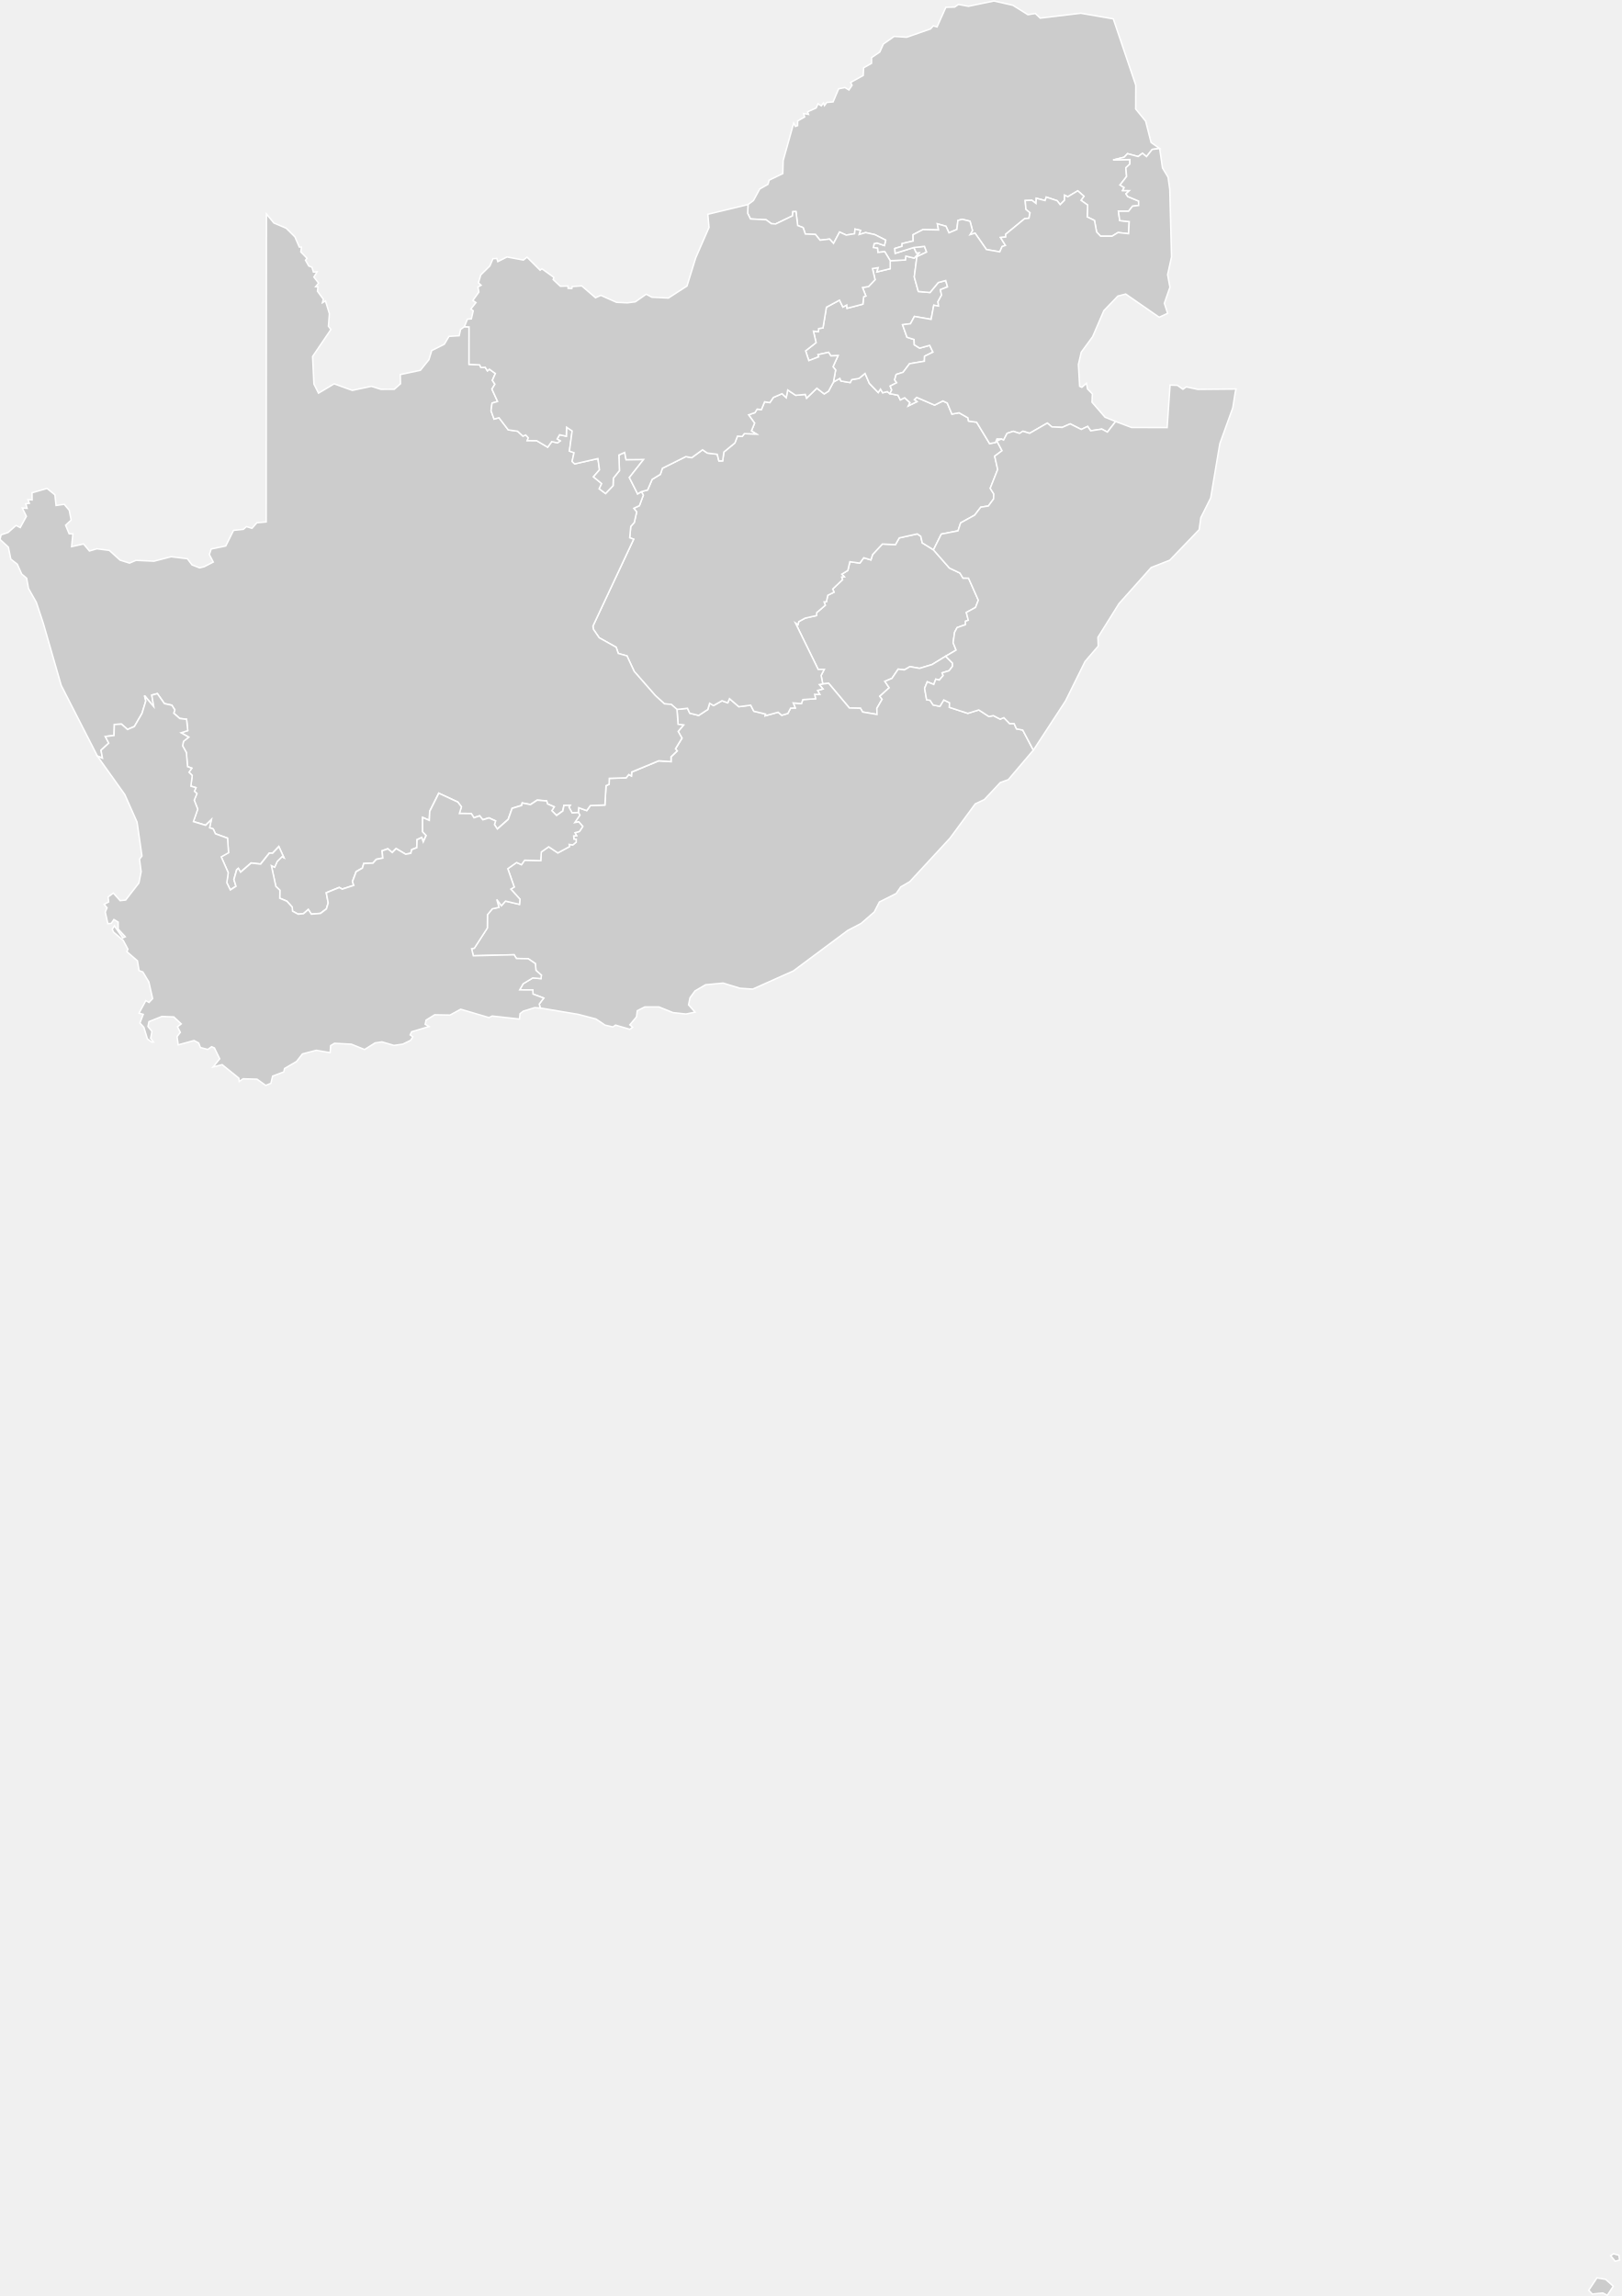
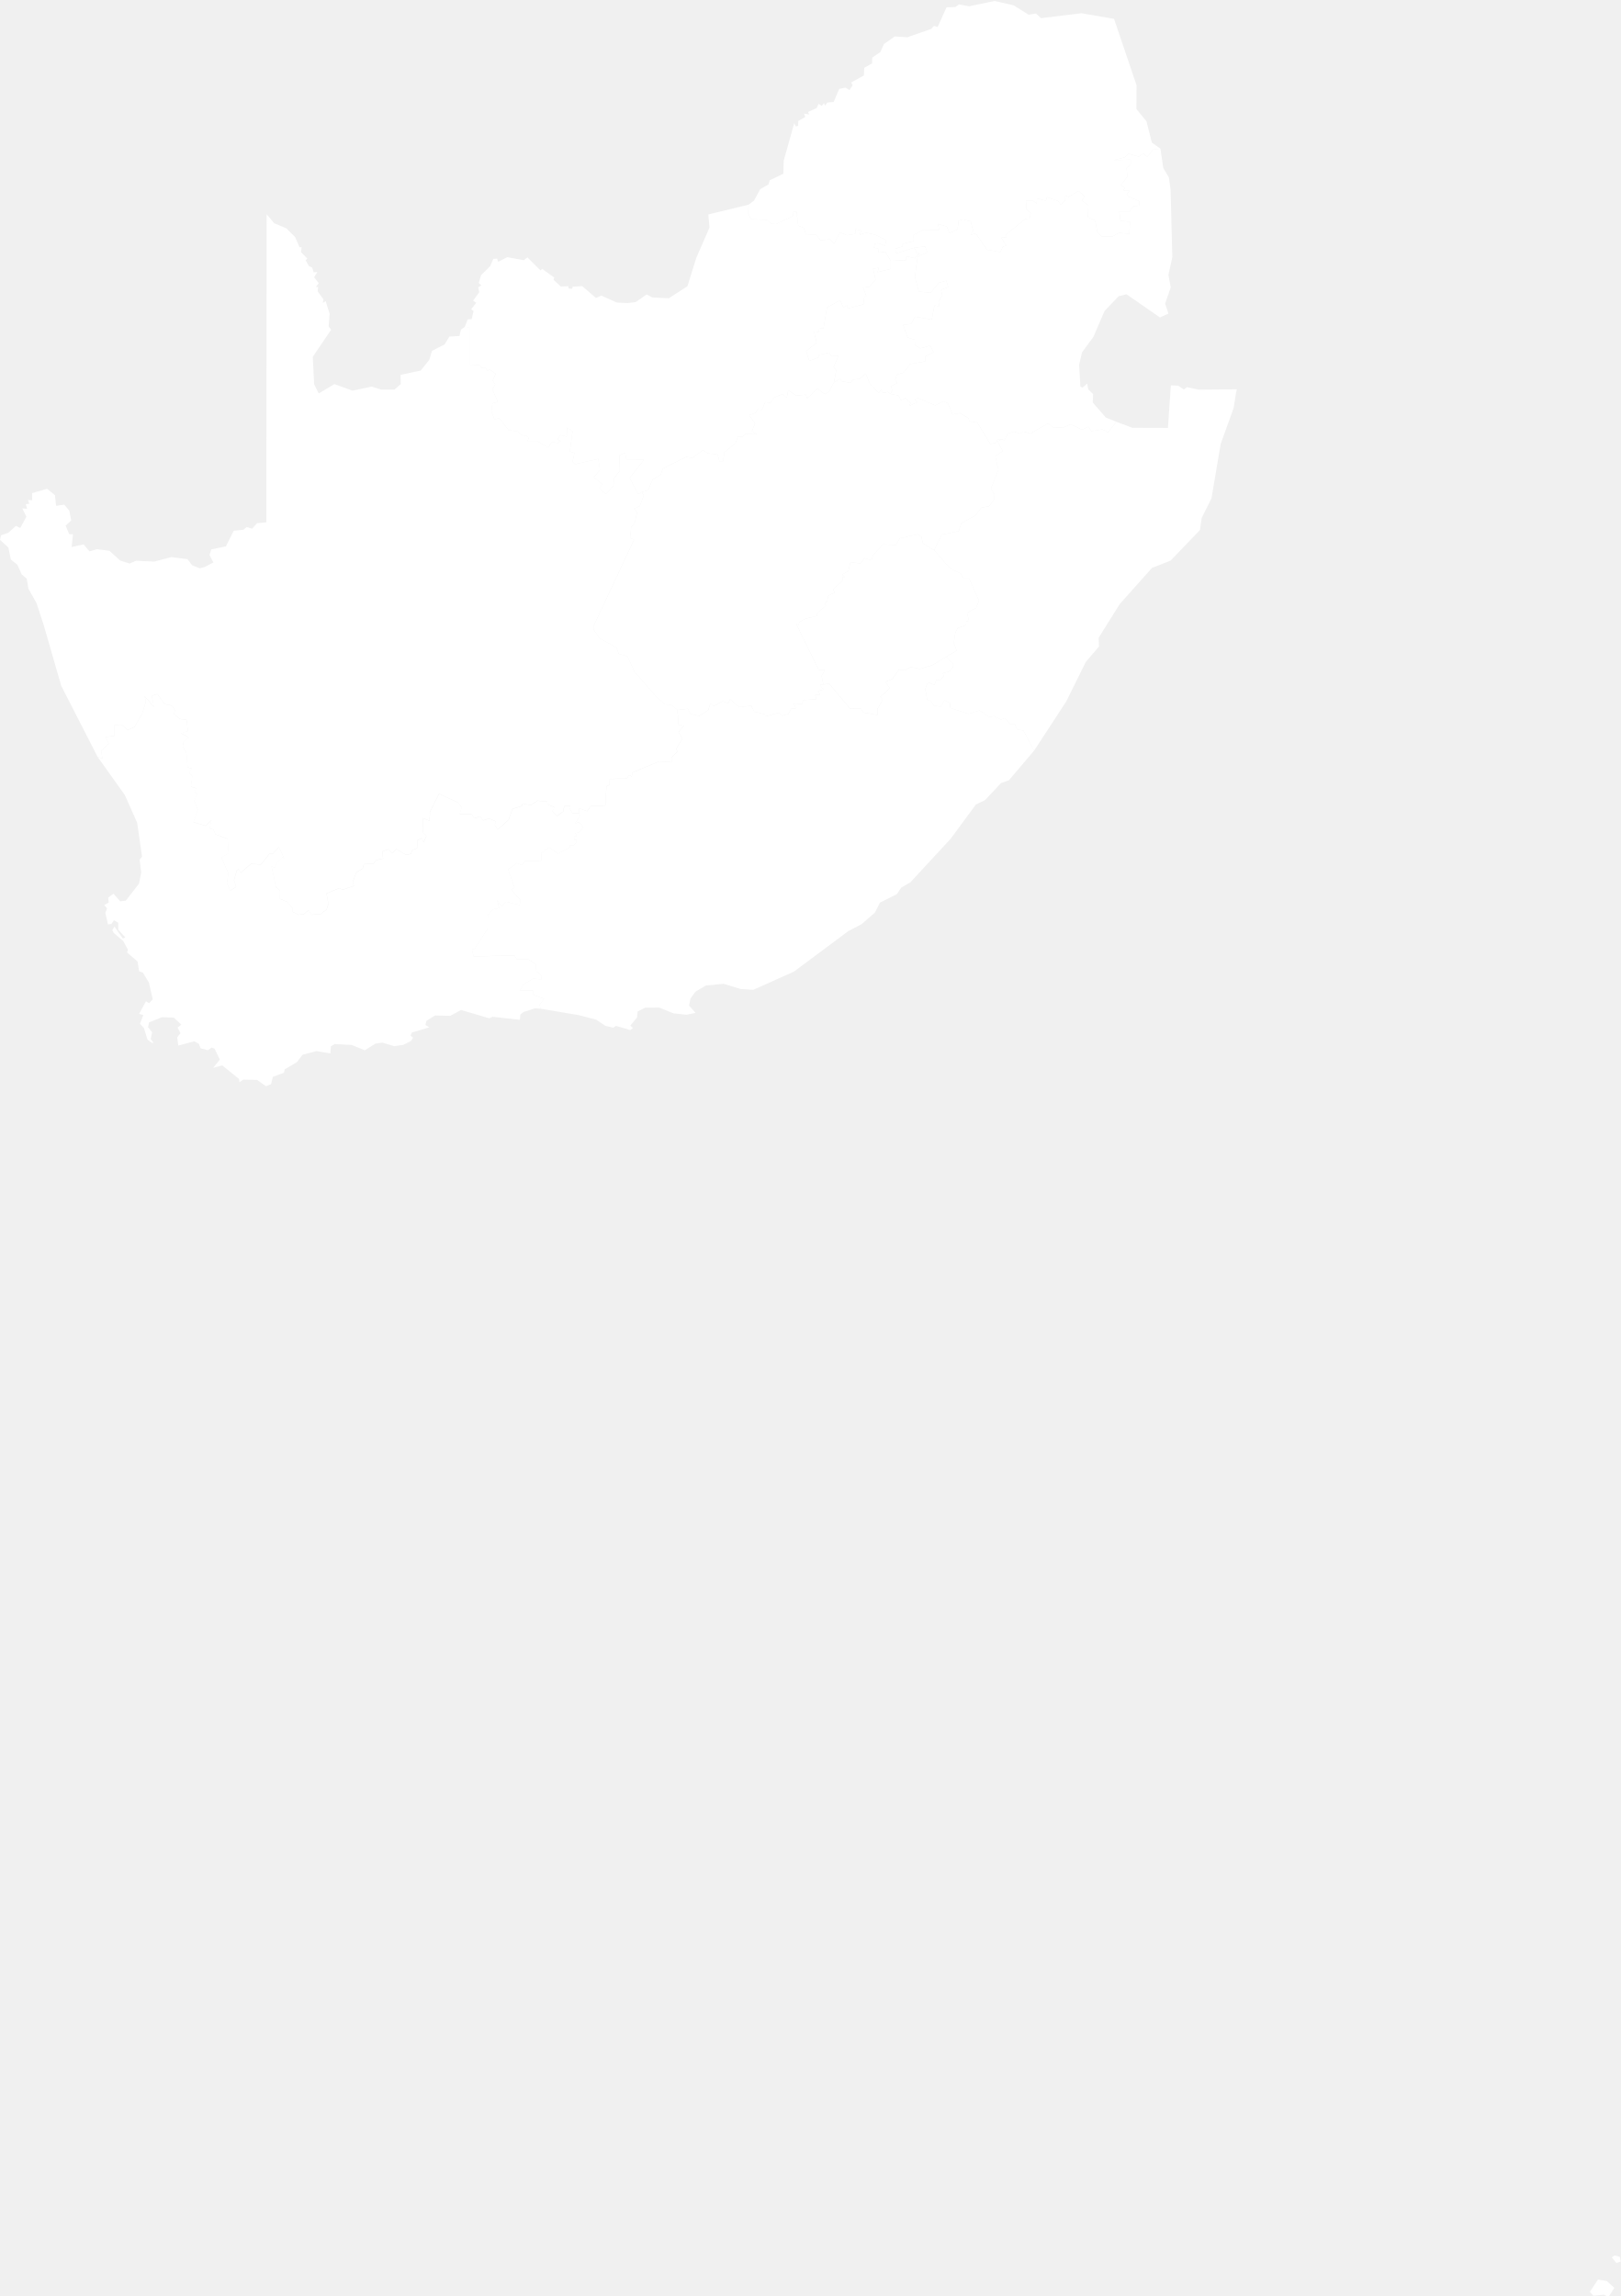
<svg xmlns="http://www.w3.org/2000/svg" xmlns:ns1="http://amcharts.com/ammap" version="1.1">
  <defs>
    <style type="text/css">
			.land
			{
- 				fill: #CCCCCC;
+ 				fill: #fff;
				fill-opacity: 1;
- 				stroke:white;
				stroke-opacity: 1;
				stroke-width:0.5;
			}
		</style>
    <ns1:ammap projection="mercator" leftLongitude="16.456" topLatitude="-22.138" rightLongitude="37.909" bottomLatitude="-46.984" />
  </defs>
  <g>
    <path id="LS" title="Lesotho" class="land" d="M283.87,235.96L283.3,233.07L284.37,230.99L282.28,230.97L274.43,214.94L275.32,215.52L275.61,214.48L277.8,213.28L281.75,212.38L281.78,211.39L284.75,208.84L284.33,207.69L285.13,207.64L285.6,205.41L287.75,204.33L287.31,203.23L290.7,200.02L290.39,199.12L291.29,199.01L290.43,198.12L292.52,196.83L293.23,193.81L296.68,194.3L298.02,192.45L300.48,193.2L301.08,191.33L304.45,187.71L308.95,187.92L310.27,185.6L316.5,184.22L317.69,185.04L318.21,187.32L322.08,189.72L322.08,189.72L327.59,196L331.21,197.72L332.27,199.45L334.18,199.47L337.56,207.08L336.6,209.58L333.42,211.32L334.1,214L333.13,214.35L333.14,215.51L330.24,216.54L329.38,218.13L328.87,221.77L329.89,224.3L326.28,226.43L326.28,226.43L321.55,229.31L317.29,230.61L313.95,230.01L312.03,231.12L309.89,230.87L307.74,234.05L305.3,235.09L306.79,237.29L303.54,240.23L304.35,241.26L302.53,244.41L302.6,246.51L297.63,245.66L296.87,244.37L293.05,244.27L285.92,235.77z" />
    <path id="ZA-EC" title="Eastern Cape" class="land" d="M326.28,226.43l2.35,2.35l0.02,1.1l-1.17,1.53l-2.42,0.74l0.36,0.92l-1.34,1.58l-1.2,-0.32l-0.7,1.83l-2.24,-0.91l-0.92,2.24l0.69,3.94l1.19,0.19l1.07,1.62l2.32,0.47l1.34,-2.22l1.99,0.98l-0.07,1.58l6.38,2.08l3.78,-1.18l3.5,2.27l1.53,-0.31l2.35,1.22l1.27,-0.52l1.98,2.04l1.56,0.01l0.83,1.82l2.14,0.41l3.67,6.94l0,0l-8.65,10.19l-2.76,1l-5.51,5.87l-3.13,1.49l-8.69,11.8l-13.9,15.04l-3.12,1.8l-1.56,2.28l-5.81,2.93l-1.77,3.46l-4.58,3.97l-4.55,2.37l-18.78,13.99l-14.01,6.27l-4.38,-0.29l-5.85,-1.79l-6.06,0.58l-3.62,2.12l-1.73,2.35l-0.51,2.46l2.25,2.52l-3.15,0.65l-4.46,-0.49l-4.89,-1.97l-4.84,0.01l-2.6,1.3l-0.27,2.14l-2.29,2.74l0.96,0.84l-0.96,0.69l-4.95,-1.43l-0.88,0.63l-2.73,-0.63l-3.16,-2.12l-6.02,-1.58l-13.23,-2.22l0,0l-0.31,-1.38l1.54,-2.04l-3.68,-1.38l-0.09,-1.44l-4.53,-0.02l1.2,-2.1l3.33,-2.03l2.83,0.25l0.14,-1.19l-1.87,-1.65l-0.21,-2.34l-2.46,-1.68l-4.06,-0.08l-0.81,-1.29l-14.09,0.35l-0.58,-2.46l0.94,-0.16l4.49,-6.96l0.04,-4.59l1.67,-2.04l2.3,-0.5l-0.77,-2.74l1.61,2.17l1.42,-1.6l4.81,1.14l0.18,-1.78l-3.16,-3.49l1.17,-0.72l-2.22,-6.32l3.04,-2.14l1.69,0.75l1.1,-1.55l5.54,0.16l0.21,-3l2.54,-1.79l3.16,2.12l4.02,-2.18l-0.12,-0.75l1.25,0.17l1.17,-0.95l0.01,-0.97l-0.79,-0.07l-0.09,-1.12l1.01,-0.08l-0.56,-1.03l1.55,-0.42l1.15,-1.72l-1.37,-1.59l-1.41,0.25l1.78,-2.58l-0.5,-0.87l0,0l0.12,-1.63l2.77,0.98l1.27,-1.74l4.99,-0.19l0.4,-6.64l1.07,-0.53l0.06,-2.02l5.8,-0.18l0.92,-1.14l0.91,0.5l0.1,-1.36l9.31,-3.87l4.26,0.28l-0.01,-1.66l2.13,-2.04l-0.59,-0.73l2.24,-3.67l-1.31,-2.32l1.84,-2.21l-1.87,-0.24l-0.39,-5.16l0,0l3.64,-0.41l0.79,1.7l3.08,0.77l3.14,-2.04l0.63,-2.15l1.35,0.78l2.91,-1.65l1.98,0.71l0.61,-1.43l3.22,2.77l4.09,-0.52l1.07,2.08l4.06,0.98l-0.14,0.6l4.48,-1.23l1.24,1.05l2.1,-0.63l0.95,-1.83l1.61,-0.07l-0.72,-1.74l2.84,0.25l0.49,-1.39l4.4,-0.29l-0.32,-1.51l1.76,0.02l-0.76,-1.36l1.87,-0.52l-1.26,-1.51l1.18,-0.24l0,0l2.05,-0.19l7.14,8.5l3.82,0.09l0.75,1.3l4.97,0.84l-0.06,-2.09l1.82,-3.15l-0.81,-1.03l3.25,-2.94l-1.49,-2.2l2.44,-1.04l2.15,-3.18l2.14,0.25l1.92,-1.11l3.33,0.59l4.27,-1.3L326.28,226.43z" />
    <path id="ZA-FS" title="Free State" class="land" d="M287.56,131.82L289.78,130.57L290.14,131.46L293.33,132.01L293.89,130.98L296.38,130.57L298.47,128.85L299.96,132.3L303.02,135.44L303.79,134.26L304.55,135.52L306.13,135.13L307.03,135.83L307.03,135.83L309.82,136.37L310.64,137.98L312.13,137.24L313.99,138.95L313.44,140.03L316.37,138.59L315.46,137.9L316.28,137.11L322.46,139.78L325.33,138.34L326.84,139.08L328.44,142.88L330.92,142.43L333.96,144.17L334.17,145.28L336.97,145.68L341.44,153.06L343.45,152.69L343.98,151.44L345.49,151.48L345.49,151.48L343.95,152.17L345.75,155.51L343.2,157.4L344.25,161.99L341.67,168.49L342.91,170.47L342.81,172.18L341.02,174.59L338.4,175L336.29,177.74L331.46,180.41L330.55,183.16L324.78,184.3L322.08,189.72L322.08,189.72L318.21,187.32L317.69,185.04L316.5,184.22L310.27,185.6L308.95,187.92L304.45,187.71L301.08,191.33L300.48,193.2L298.02,192.45L296.68,194.3L293.23,193.81L292.52,196.83L290.43,198.12L291.29,199.01L290.39,199.12L290.7,200.02L287.31,203.23L287.75,204.33L285.6,205.41L285.13,207.64L284.33,207.69L284.75,208.84L281.78,211.39L281.75,212.38L277.8,213.28L275.61,214.48L275.32,215.52L274.43,214.94L282.28,230.97L284.37,230.99L283.3,233.07L283.87,235.96L283.87,235.96L282.68,236.21L283.94,237.72L282.08,238.24L282.83,239.6L281.08,239.58L281.4,241.1L277,241.39L276.51,242.78L273.67,242.53L274.39,244.27L272.78,244.34L271.83,246.18L269.72,246.8L268.48,245.75L264.01,246.98L264.14,246.38L260.08,245.4L259.01,243.32L254.92,243.84L251.7,241.07L251.09,242.5L249.1,241.79L246.19,243.44L244.84,242.66L244.2,244.81L241.06,246.85L237.98,246.09L237.2,244.39L233.56,244.79L233.56,244.79L231.57,243.07L229.25,242.89L226.12,240.03L218.81,231.68L216.32,226.33L213.32,225.49L212.59,223.35L206.74,220.07L204.74,217.16L204.56,216.06L218.63,186.07L217.26,185.57L217.63,181.66L218.84,180.3L219.67,176.65L218.66,175.39L220.6,174.49L221.96,170.86L221.26,169.65L221.26,169.65L223.44,169.06L225.01,165.4L227.85,163.67L228.54,161.58L236.64,157.54L238.65,157.93L242.4,155.2L244.04,156.32L247.47,156.75L248.04,159.04L249.34,159.03L249.75,155.98L253.54,152.85L254.45,150.49L256.1,150.58L256.81,149.63L260.99,149.76L259.25,148.69L260.35,146.01L258.28,143.12L260.47,142.38L261.24,141.16L262.69,141.34L263.81,138.63L265.63,138.92L266.83,137.14L269.82,135.84L271.27,137.19L271.78,134.56L274.53,136.4L277.86,136.08L278.31,137.37L281.84,133.95L284.38,135.92L285.86,134.98z" />
    <path id="ZA-GT" title="Gauteng" class="land" d="M315.25,85.41L318.97,85L319.71,86.97L316.36,88.56L315.45,95.57L316.85,100.57L320.88,100.93L323.72,97.49L326.3,96.79L326.92,98.97L324.46,99.96L324.86,101.81L323.63,104.1L323.83,105.61L322.18,105.33L321.26,110.2L315.5,109.19L314.15,111.7L311.41,112.06L312.94,116.36L315.38,117.15L315.46,118.97L317.29,120.12L320.77,119.16L321.9,121.5L319,122.92L318.94,124.64L313.81,125.51L311.58,128.46L309.21,129.21L308.68,131.06L309.38,132.06L307.14,133.22L307.67,134.55L307.03,135.83L307.03,135.83L306.13,135.13L304.55,135.52L303.79,134.26L303.02,135.44L299.96,132.3L298.47,128.85L296.38,130.57L293.89,130.98L293.33,132.01L290.14,131.46L289.78,130.57L287.56,131.82L287.56,131.82L288.31,127.67L287.41,126.54L289.15,122.72L286.67,122.81L285.89,121.57L282.25,122.38L282.49,123.12L279.06,124.44L277.95,121.06L281.56,118.22L280.65,114.26L282.37,114.46L282.45,113.37L283.95,113.15L285.13,106.01L289.65,103.56L290.83,105.95L292.16,105.24L292.26,106.38L297.71,104.95L297.99,102.4L298.74,102.13L297.58,99.2L299.66,98.88L301.92,96.51L301.04,92.66L303.01,92.34L302.57,93.83L307.15,92.71L307.15,89.95L307.15,89.95L312.35,89.71L312.54,88.36L315.43,89.05L317.08,87.29L316.16,87.34z" />
    <path id="ZA-LP" title="Limpopo" class="land" d="M342.94,0.34L349.46,1.82L354.66,5.07L357.22,4.66L358.91,6.26L372.9,4.57L384.12,6.51L391.88,29.41L391.84,37.6L395.28,41.81L397.16,49.17L400.1,51.25L400.1,51.25L397.55,51.56L395.58,54.04L394.18,52.89L392.7,54.01L389.02,53.03L387.87,54.24L384.05,55.2L389.85,55.04L389.85,56.59L388.45,57.9L388.71,60.9L386.44,63.83L387.87,64.72L387.32,65.74L389.65,65.78L388.49,66.88L389.1,67.8L392.86,69.38L392.86,70.9L390.75,71.15L389.39,72.89L385.89,72.89L386.35,76.11L389.62,76.46L389.39,80.64L385.75,80.24L383.69,81.5L379.75,81.51L378.36,80.05L377.62,76.07L375.11,74.84L375.27,70.75L372.97,69.11L373.99,67.71L371.85,65.84L368.42,67.89L367.31,67.36L367.29,69.11L365.78,70.62L364.75,69.26L361,68.01L360.58,69.21L357.55,68.41L357.45,70.2L356.05,69.12L353.72,69.2L353.98,72.2L355.4,73.4L355.02,75.29L353.49,75.49L347.01,80.82L347,81.78L345.2,81.95L346.92,84.68L345.75,85.08L344.95,86.91L340.35,86.11L336.42,80.45L334.68,80.98L335.53,79.56L334.68,76.34L332,75.67L330.51,76.07L330.16,79.17L327.41,80.34L326.38,78.07L323.41,77.22L323.83,79.35L318.43,79.23L315.03,80.99L315.07,83.15L311.25,84.05L311.22,84.98L308.74,85.75L308.87,87.41L315.25,85.41L315.25,85.41L316.16,87.34L317.08,87.29L315.43,89.05L312.54,88.36L312.35,89.71L307.15,89.95L307.15,89.95L305.26,86.84L302.9,87.1L302.76,85.65L301.34,85.41L301.6,84.07L302.59,83.84L305.14,84.72L305.59,82.86L301.84,80.96L298.66,80.26L296.41,80.93L296.88,79.49L295,79.05L294.85,80.66L291.96,81.12L289.68,80.07L287.59,83.99L286.24,82.5L282.94,82.88L281.36,80.91L277.86,80.75L277.09,78.53L275.22,77.82L274.63,73.01L273.56,73.04L273.43,74.48L267.62,77.28L266.12,77.18L264.34,75.84L258.93,75.55L257.97,73.62L258.09,70.58L258.09,70.58L259.96,69.19L262.13,65.21L264.98,63.59L265.38,62.17L270.09,59.9L270.22,55.4L273.84,42.47L274.45,43.63L275.19,43.35L275.23,41.72L277.63,40.35L277.26,39.17L278.96,39.47L278.64,38.59L281.6,37.25L282.23,35.8L283.35,36.52L284.12,35.52L284.47,36.43L285.25,35.35L287.44,35.17L289.35,30.65L291.52,30.21L292.9,31.04L293.99,29.42L293.48,28.45L297.84,26.04L297.99,23.38L300.7,21.86L300.72,19.88L303.56,17.94L304.78,15.19L308.52,12.56L312.84,12.85L321.06,9.98L322.01,8.92L323.31,9.29L326.35,2.52L329.39,2.44L330.67,1.53L334.14,2.17z" />
    <path id="ZA-MP" title="Mpumalanga" class="land" d="M400.18,51.72L401.09,57.94L403.02,61.15L403.61,65.39L404.21,88.66L402.86,94.77L403.66,99.11L401.73,104.65L402.87,108.12L399.95,109.46L388.4,101.46L385.7,102.16L380.86,107.19L376.99,116.17L373.06,121.53L372.08,125.77L372.51,133.29L373.28,133.64L374.85,132.26L375.23,134.23L376.9,135.91L376.77,138.78L381.28,143.97L384.91,145.43L384.91,145.43L382.08,149.08L380.16,148.06L376.32,148.65L375.27,147.14L373.07,148.18L369.24,146.26L366.48,147.47L362.94,147.31L361.36,145.99L355.25,149.51L355.25,149.51L353.08,148.8L351.79,149.54L351.79,149.54L349.62,148.83L347.49,149.53L346.28,151.85L345.49,151.48L345.49,151.48L343.98,151.44L343.45,152.69L341.44,153.06L336.97,145.68L334.17,145.28L333.96,144.17L330.92,142.43L328.44,142.88L326.84,139.08L325.33,138.34L322.46,139.78L316.28,137.11L315.46,137.9L316.37,138.59L313.44,140.03L313.99,138.95L312.13,137.24L310.64,137.98L309.82,136.37L307.03,135.83L307.03,135.83L307.67,134.55L307.14,133.22L309.38,132.06L308.68,131.06L309.21,129.21L311.58,128.46L313.81,125.51L318.94,124.64L319,122.92L321.9,121.5L320.77,119.16L317.29,120.12L315.46,118.97L315.38,117.15L312.94,116.36L311.41,112.06L314.15,111.7L315.5,109.19L321.26,110.2L322.18,105.33L323.83,105.61L323.63,104.1L324.86,101.81L324.46,99.96L326.92,98.97L326.3,96.79L323.72,97.49L320.88,100.93L316.85,100.57L315.45,95.57L316.36,88.56L319.71,86.97L318.97,85L315.25,85.41L315.25,85.41L308.87,87.41L308.74,85.75L311.22,84.98L311.25,84.05L315.07,83.15L315.03,80.99L318.43,79.23L323.83,79.35L323.41,77.22L326.38,78.07L327.41,80.34L330.16,79.17L330.51,76.07L332,75.67L334.68,76.34L335.53,79.56L334.68,80.98L336.42,80.45L340.35,86.11L344.95,86.91L345.75,85.08L346.92,84.68L345.2,81.95L347,81.78L347.01,80.82L353.49,75.49L355.02,75.29L355.4,73.4L353.98,72.2L353.72,69.2L356.05,69.12L357.45,70.2L357.55,68.41L360.58,69.21L361,68.01L364.75,69.26L365.78,70.62L367.29,69.11L367.31,67.36L368.42,67.89L371.85,65.84L373.99,67.71L372.97,69.11L375.27,70.75L375.11,74.84L377.62,76.07L378.36,80.05L379.75,81.51L383.69,81.5L385.75,80.24L389.39,80.64L389.62,76.46L386.35,76.11L385.89,72.89L389.39,72.89L390.75,71.15L392.86,70.9L392.86,69.38L389.1,67.8L388.49,66.88L389.65,65.78L387.32,65.74L387.87,64.72L386.44,63.83L388.71,60.9L388.45,57.9L389.85,56.59L389.85,55.04L384.05,55.2L387.87,54.24L389.02,53.03L392.7,54.01L394.18,52.89L395.58,54.04L397.55,51.56L400.1,51.25L400.1,51.25z" />
    <path id="ZA-NC" title="Northern Cape" class="land" d="M94.51,76.96l4.22,1.78l3.02,2.99l1.52,3.52l0.73,0.02l-0.21,1.66l2.14,2.19l-0.53,0.67l1.13,1.99l1.1,0.44l0.51,1.66l1.28,-0.09l-1.12,1.81l1.61,2.06l-1.01,1.27l0.8,0.06l-0.17,1.49l2.02,2.76l-0.3,1.21l1.05,-0.6l1.35,4.38l-0.34,4.33l0.86,1.13l-6.32,9.32l0.46,9.49l1.59,3.16l5.39,-3.22l6.27,2.26l6.56,-1.4l3.32,1.04l4.58,-0.02l2.17,-1.91l-0.09,-3.16l6.94,-1.48l2.95,-3.65l0.97,-3.16l4.35,-2.19l1.61,-2.71l3.51,-0.22l0.49,-2.17l1.32,-0.96l0,0l1.59,0.09l-0.01,12.9l3.68,0.21l0.43,0.91l1.47,-0.09l0.78,1.24l0.66,-0.58l2.07,1.48l-1.04,2.36l0.89,1.33l-1.03,1.7l1.95,4.25l-1.9,0.57l-0.35,2.65l1.05,2.86l1.7,-0.47l3.19,4.19l3.21,0.46l1.85,1.69l0.98,-0.38l0.89,0.97l-0.38,0.96l3.24,0.02l3.82,2.26l1.4,-1.93l2.01,0.42l0.9,-0.66l-1.05,-0.65l0.86,-1.47l2.3,0.51l0.1,-3.11l1.93,1.3l-0.95,6.94l1.59,0.56l-0.66,3.01l0.87,0.84l8.04,-1.83l0.54,3.88l-2.09,2.42l2.84,2.34l-0.84,1.79l2.18,1.63l2.59,-2.71l0.09,-2.57l2.1,-2.63l-0.19,-5.37l1.99,-0.9l0.49,2.5l6.04,-0.06l-4.91,6.23l2.86,5.64l1.26,-0.77l0,0l0.69,1.21l-1.35,3.63l-1.95,0.9l1.01,1.26l-0.83,3.64l-1.21,1.36l-0.37,3.91l1.37,0.5l-14.06,29.99l0.17,1.1l2,2.92l5.85,3.27l0.73,2.14l3,0.84l2.49,5.35l7.31,8.35l3.14,2.85l2.32,0.18l1.98,1.72l0,0l0.39,5.16l1.87,0.24l-1.84,2.21l1.31,2.32l-2.24,3.67l0.59,0.73l-2.13,2.04l0.01,1.66l-4.26,-0.28l-9.31,3.87l-0.1,1.36l-0.91,-0.5l-0.92,1.14l-5.8,0.18l-0.06,2.02l-1.07,0.53l-0.4,6.64l-4.99,0.19l-1.27,1.74l-2.77,-0.98l-0.12,1.63l0,0l-2.18,0.12l-1.1,-2l0.45,-0.62l-2.15,0.03l-0.41,1.93l-2.15,1.54l-1.64,-1.65l0.84,-1.32l-2.33,-1.01l-0.27,-1.01l-3.27,-0.29l-2.34,1.53l-2.83,-0.55l-0.22,0.85l-3.27,1l-1.36,3.82l-3.74,3.3l-1.01,-1.52l0.4,-1.26l-2.3,-1.04l-2.1,0.64l-1.07,-1.35l-1.98,0.65l-0.94,-1.43l-4.11,-0.05l0.71,-2.29l-1.24,-1.64l-6.57,-3.05l-3.12,6.24l-0.15,3.12l-2.3,-1l-0.01,4.92l1.23,1.3l-1.02,2.22l-0.5,-1.51l-1.62,0.75l-0.09,2.75l-1.74,0.68l-0.33,1.25l-1.77,0.33l-3.29,-1.95l-1.35,1.36l-1.51,-1.28l-1.98,0.7l0.25,2.49l-2.27,0.46l-1.13,1.28l-3.18,0.15l-0.48,1.57l-2.15,1.25l-1.27,3.41l0.46,1.3l-3.99,1.3l-1.02,-0.57l-4.48,1.83l0.66,3.51l-0.61,2.04l-2.05,1.57l-3.16,0.26l-1.04,-1.61l-1.67,1.44l-1.84,0.17l-1.94,-1.03l-0.1,-1.38l-1.84,-2.06l-2.48,-1.04l0.05,-2.75l-1.39,-1.33l-1.56,-7.19l1.15,0.57l0.87,-1.97l1.67,-1.68l0.66,0.36l-1.75,-3.82l-2.16,2.28l-1.11,-0.03l-3.02,3.79l-3.26,-0.37l-3.66,3.16l-0.74,-1.3l-0.59,0.47l-0.96,3.37l0.72,2.32l-1.96,1.27l-1.22,-2.5l0.49,-3.45l-2.41,-5.47l2.52,-1.43l-0.36,-5.01l-4.17,-1.52l-0.74,-1.65l-1.28,-0.43l0.62,-2.78l-1.98,1.93l-4.22,-1.28l1.5,-4.28l-1.22,-3.11l0.95,-2.27l-0.89,-0.81l0.56,-1.21l-1.77,-0.55l0.47,-3.66l-1.12,-1.14l0.98,-1.38l-1.48,-0.55l-0.4,-4.85L63,257.36l0.31,-1.61l1.79,-1.43l-2.64,-1.52l2.32,-0.74l-0.41,-3.9l-2.35,-0.28l-2.08,-1.83l0.38,-1.13l-1.03,-1.61l-2.57,-0.57l-2.42,-3.44l-1.93,0.52l0.68,3.97l-3.21,-3.81l0.48,1.83l-1.33,4.32l-2.61,4.5L44,251.68l-2.09,-1.85l-2.45,0.13l-0.11,3.79l-3.02,0.36l1.2,2.28l-2.67,2.44l0.5,2.75l-1.76,-0.72l0,0l-12.48,-24.37l-6.19,-21.45l-2.4,-7.22l-2.69,-4.75l-0.65,-3.56l-1.7,-1.43l-1.52,-3.4l-2.24,-1.75l-0.84,-4.13L0,186.12l0.39,-1.57l2.4,-0.82l2.74,-2.42l1.45,0.73l2.12,-3.88l-1.41,-2.87l1.65,0.12l-0.45,-1.57l1.23,-0.16l-0.48,-1.29l1.44,0.11l-0.03,-2.46l5.18,-1.51l2.71,2.2l0.4,3.68l2.82,-0.4l1.73,2.06l0.66,3.39l-1.92,1.77l1.23,2.95l1.29,0.04l-0.45,4.4l4.13,-0.92l2.03,2.42l2.56,-0.76l4.31,0.56l3.69,3.35l3.26,1.03l2.23,-0.95l6.23,0.29l5.89,-1.54l5.62,0.69l1.59,2.12l2.63,1.03l1.6,-0.4l3.11,-1.6l-1.34,-2.59l0.62,-1.91l5.03,-1.05l2.69,-5.39l3.38,-0.35l1.09,-0.94l1.89,0.59l1.68,-1.91l3.22,-0.29l0.09,-106.26L94.51,76.96z" />
    <path id="ZA-NL" title="KwaZulu-Natal" class="land" d="M406.24,132.96l1.91,1.35l1.14,-0.81l4.04,0.86l13.13,-0.12l-0.27,1.15l-0.84,5.31l-4.47,12.36l-3.16,18.75l-3.4,6.81l-0.58,4.14L403.6,193.3l-6.4,2.51l-11.12,12.47l-7.27,11.63l0.12,3.01l-4.56,5.32l-6.73,13.61l-11.1,17l0,0l-3.67,-6.94l-2.14,-0.41l-0.83,-1.82l-1.56,-0.01l-1.98,-2.04l-1.27,0.52l-2.35,-1.22l-1.53,0.31l-3.5,-2.27l-3.78,1.18l-6.38,-2.08l0.07,-1.58l-1.99,-0.98l-1.34,2.22l-2.32,-0.47l-1.07,-1.62l-1.19,-0.19l-0.69,-3.94l0.92,-2.24l2.24,0.91l0.7,-1.83l1.2,0.32l1.34,-1.58l-0.36,-0.92l2.42,-0.74l1.17,-1.53l-0.02,-1.1l-2.35,-2.35l0,0l3.6,-2.13l-1.02,-2.53l0.51,-3.63l0.86,-1.6l2.9,-1.03l-0.01,-1.16l0.97,-0.35l-0.68,-2.68l3.17,-1.74l0.97,-2.5l-3.39,-7.61l-1.9,-0.02l-1.06,-1.74l-3.62,-1.72l-5.51,-6.28l0,0l2.7,-5.43l5.77,-1.13l0.91,-2.75l4.84,-2.67l2.1,-2.74l2.62,-0.41l1.79,-2.42l0.09,-1.71l-1.24,-1.98l2.58,-6.5l-1.04,-4.59l2.54,-1.89l-1.79,-3.34l1.54,-0.69l0,0l0.79,0.37l1.21,-2.33l2.13,-0.69l2.17,0.71l0,0l1.1,-0.74l2.37,0.71l0,0l6.11,-3.52l1.58,1.32l3.54,0.17l2.76,-1.22l3.83,1.92l2.21,-1.04l1.04,1.52l3.84,-0.59l1.93,1.02l2.83,-3.65l0,0l5.5,2.06l12.28,0.04l1,-14.66L406.24,132.96z" />
    <path id="ZA-NW" title="North West" class="land" d="M258.09,70.58L257.97,73.62L258.93,75.55L264.34,75.84L266.12,77.18L267.62,77.28L273.43,74.48L273.56,73.04L274.63,73.01L275.22,77.82L277.09,78.53L277.86,80.75L281.36,80.91L282.94,82.88L286.24,82.5L287.59,83.99L289.68,80.07L291.96,81.12L294.85,80.66L295,79.05L296.88,79.49L296.41,80.93L298.66,80.26L301.84,80.96L305.59,82.86L305.14,84.72L302.59,83.84L301.6,84.07L301.34,85.41L302.76,85.65L302.9,87.1L305.26,86.84L307.15,89.95L307.15,89.95L307.15,92.71L302.57,93.83L303.01,92.34L301.04,92.66L301.92,96.51L299.66,98.88L297.58,99.2L298.74,102.13L297.99,102.4L297.71,104.95L292.26,106.38L292.16,105.24L290.83,105.95L289.65,103.56L285.13,106.01L283.95,113.15L282.45,113.37L282.37,114.46L280.65,114.26L281.56,118.22L277.95,121.06L279.06,124.44L282.49,123.12L282.25,122.38L285.89,121.57L286.67,122.81L289.15,122.72L287.41,126.54L288.31,127.67L287.56,131.82L287.56,131.82L285.86,134.98L284.38,135.92L281.84,133.95L278.31,137.37L277.86,136.08L274.53,136.4L271.78,134.56L271.27,137.19L269.82,135.84L266.83,137.14L265.63,138.92L263.81,138.63L262.69,141.34L261.24,141.16L260.47,142.38L258.28,143.12L260.35,146.01L259.25,148.69L260.99,149.76L256.81,149.63L256.1,150.58L254.45,150.49L253.54,152.85L249.75,155.98L249.34,159.03L248.04,159.04L247.47,156.75L244.04,156.32L242.4,155.2L238.65,157.93L236.64,157.54L228.54,161.58L227.85,163.67L225.01,165.4L223.44,169.06L221.26,169.65L221.26,169.65L220,170.42L217.14,164.78L222.05,158.55L216.01,158.61L215.52,156.11L213.53,157L213.72,162.38L211.61,165L211.52,167.58L208.93,170.29L206.75,168.66L207.59,166.87L204.75,164.53L206.84,162.12L206.3,158.23L198.26,160.07L197.39,159.22L198.05,156.21L196.46,155.65L197.41,148.71L195.48,147.41L195.38,150.52L193.08,150.01L192.22,151.48L193.27,152.13L192.37,152.8L190.36,152.38L188.96,154.31L185.14,152.05L181.91,152.03L182.28,151.07L181.39,150.1L180.41,150.48L178.57,148.79L175.36,148.33L172.17,144.14L170.47,144.61L169.42,141.75L169.77,139.1L171.68,138.53L169.73,134.27L170.76,132.57L169.87,131.24L170.92,128.88L168.85,127.39L168.19,127.97L167.41,126.74L165.94,126.82L165.51,125.91L161.83,125.7L161.84,112.81L160.24,112.72L160.24,112.72L161.27,110.12L162.63,110.04L163.27,107.25L162.46,106.62L164.22,104.4L163.13,103.69L165.23,100.77L164.9,99.03L165.99,98.43L165.07,97.58L165.87,94.87L169.02,91.76L170.08,89.27L171.41,89.17L171.76,90.27L174.93,88.67L180.59,89.73L181.84,88.73L186.35,93.23L186.97,92.73L191.09,95.71L190.86,96.46L193.35,98.78L195.97,98.69L196.02,99.49L197.29,99.57L197.43,98.87L200.73,98.65L205.47,102.74L207.31,101.91L212.7,104.32L216.45,104.5L219.2,104.15L222.96,101.52L224.92,102.56L230.62,102.84L237.03,98.69L240.06,88.93L244.63,78.48L244.22,73.94z" />
    <path id="ZA-WC" title="Western Cape" class="land" d="M556.63,788.86l-2.06,3.14l-1.57,-0.8l-3.61,0.37l-1.23,-1.32l2.83,-4.26l2.99,0.5L556.63,788.86zM558.81,779.83l-1.5,0.43l-1.59,-1.93l1,-0.67l1.84,0.53L558.81,779.83zM184.49,347.68l-3.97,1.24l-1.09,0.86l-0.19,1.85l-9.42,-1.05l-1.11,0.54l-9.75,-2.88l-3.69,2.01l-5.29,-0.1l-2.96,1.84l-0.32,1.46l1.31,0.77l-5.98,1.79l-0.51,1.08l0.92,0.68l-0.79,1.21l-2.67,1.3l-3.06,0.44l-4.12,-1.22l-2.39,0.36l-3.62,2.28l-4.56,-1.84l-5.81,-0.31l-1.34,0.8l-0.17,2.43l-4.79,-0.81l-4.77,1.25l-2.03,2.6l-4.15,2.44l-0.25,1.16l-3.85,1.45l-0.61,2.5l-1.79,0.71l-2.99,-2.15l-4.79,-0.13l-1.34,0.91l-0.15,-1.14l-5.75,-4.65l-3.14,0.81l2.29,-2.83l-1.82,-3.74l-0.96,-0.43l-1.33,0.94l-2.53,-0.65l-0.61,-1.57l-1.6,-0.85l-5.46,1.49l-0.4,-2.85l1.12,-1.46l-0.98,-1.93l1.3,-0.99l-2.58,-2.41l-4.07,-0.17l-4.49,1.8l-0.34,1.67l1.38,1.69l-0.45,2.4l0.98,1.28l-0.62,0.03l-1.49,-1.14l-1.22,-3.98l-1.36,-1.47l1.15,-2.99l-1.46,-0.42l2.36,-4.34l1.09,0.65l1.25,-1.33l-1.3,-5.73l-2.08,-3.47l-1.3,-0.46l-0.56,-3.38l-3.64,-3.15l0.35,-0.88l-1.61,-3l-3.32,-2.85l-0.48,-0.97l0.74,-1.22l2.89,4.16l0.87,-0.39l-2.44,-2.65l-0.01,-2.41l-1.47,-0.89l-0.89,1.33l-1.19,0.11l-0.9,-4l0.61,-1.5l-1,-1.18l1.56,-0.82l-0.19,-1.72l1.81,-1.35l2.34,2.62l1.91,-0.21l4.57,-5.89l0.77,-3.88l-0.56,-4.33l0.84,-1.1l-1.69,-11.69l-4.25,-9.55l-9.44,-13.22l0,0l1.76,0.72l-0.5,-2.75l2.67,-2.44l-1.2,-2.28l3.02,-0.36l0.11,-3.79l2.45,-0.13l2.09,1.85l2.38,-1.04l2.61,-4.5l1.33,-4.32l-0.48,-1.83l3.21,3.81l-0.68,-3.97l1.93,-0.52l2.42,3.44l2.57,0.57l1.03,1.61l-0.38,1.13l2.08,1.83l2.35,0.28l0.41,3.9l-2.32,0.74l2.64,1.52l-1.79,1.43L63,257.36l1.31,2.33l0.4,4.85l1.48,0.55l-0.98,1.38l1.12,1.14l-0.47,3.66l1.77,0.55l-0.56,1.21l0.89,0.81l-0.95,2.27l1.22,3.11l-1.5,4.28l4.22,1.28l1.98,-1.93l-0.62,2.78l1.28,0.43l0.74,1.65l4.17,1.52l0.36,5.01l-2.52,1.43l2.41,5.47l-0.49,3.45l1.22,2.5l1.96,-1.27l-0.72,-2.32l0.96,-3.37l0.59,-0.47l0.74,1.3l3.66,-3.16l3.26,0.37l3.02,-3.79l1.11,0.03l2.16,-2.28l1.75,3.82l-0.66,-0.36l-1.67,1.68l-0.87,1.97l-1.15,-0.57l1.56,7.19l1.39,1.33l-0.05,2.75l2.48,1.04l1.84,2.06l0.1,1.38l1.94,1.03l1.84,-0.17l1.67,-1.44l1.04,1.61l3.16,-0.26l2.05,-1.57l0.61,-2.04l-0.66,-3.51l4.48,-1.83l1.02,0.57l3.99,-1.3l-0.46,-1.3l1.27,-3.41l2.15,-1.25l0.48,-1.57l3.18,-0.15l1.13,-1.28l2.27,-0.46l-0.25,-2.49l1.98,-0.7l1.51,1.28l1.35,-1.36l3.29,1.95l1.77,-0.33l0.33,-1.25l1.74,-0.68l0.09,-2.75l1.62,-0.75l0.5,1.51l1.02,-2.22l-1.23,-1.3l0.01,-4.92l2.3,1l0.15,-3.12l3.12,-6.24l6.57,3.05l1.24,1.64l-0.71,2.29l4.11,0.05l0.94,1.43l1.98,-0.65l1.07,1.35l2.1,-0.64l2.3,1.04l-0.4,1.26l1.01,1.52l3.74,-3.3l1.36,-3.82l3.27,-1l0.22,-0.85l2.83,0.55l2.34,-1.53l3.27,0.29l0.27,1.01l2.33,1.01l-0.84,1.32l1.64,1.65l2.15,-1.54l0.41,-1.93l2.15,-0.03l-0.45,0.62l1.1,2l2.18,-0.12l0,0l0.5,0.87l-1.78,2.58l1.41,-0.25l1.37,1.59l-1.15,1.72l-1.55,0.42l0.56,1.03l-1.01,0.08l0.09,1.12l0.79,0.07l-0.01,0.97l-1.17,0.95l-1.25,-0.17l0.12,0.75l-4.02,2.18l-3.16,-2.12l-2.54,1.79l-0.21,3l-5.54,-0.16l-1.1,1.55l-1.69,-0.75l-3.04,2.14l2.22,6.32l-1.17,0.72l3.16,3.49l-0.18,1.78l-4.81,-1.14l-1.42,1.6l-1.61,-2.17l0.77,2.74l-2.3,0.5l-1.67,2.04l-0.04,4.59l-4.49,6.96l-0.94,0.16l0.58,2.46l14.09,-0.35l0.81,1.29l4.06,0.08l2.46,1.68l0.21,2.34l1.87,1.65l-0.14,1.19l-2.83,-0.25l-3.33,2.03l-1.2,2.1l4.53,0.02l0.09,1.44l3.68,1.38l-1.54,2.04l0.31,1.38l0,0L184.49,347.68z" />
  </g>
</svg>
